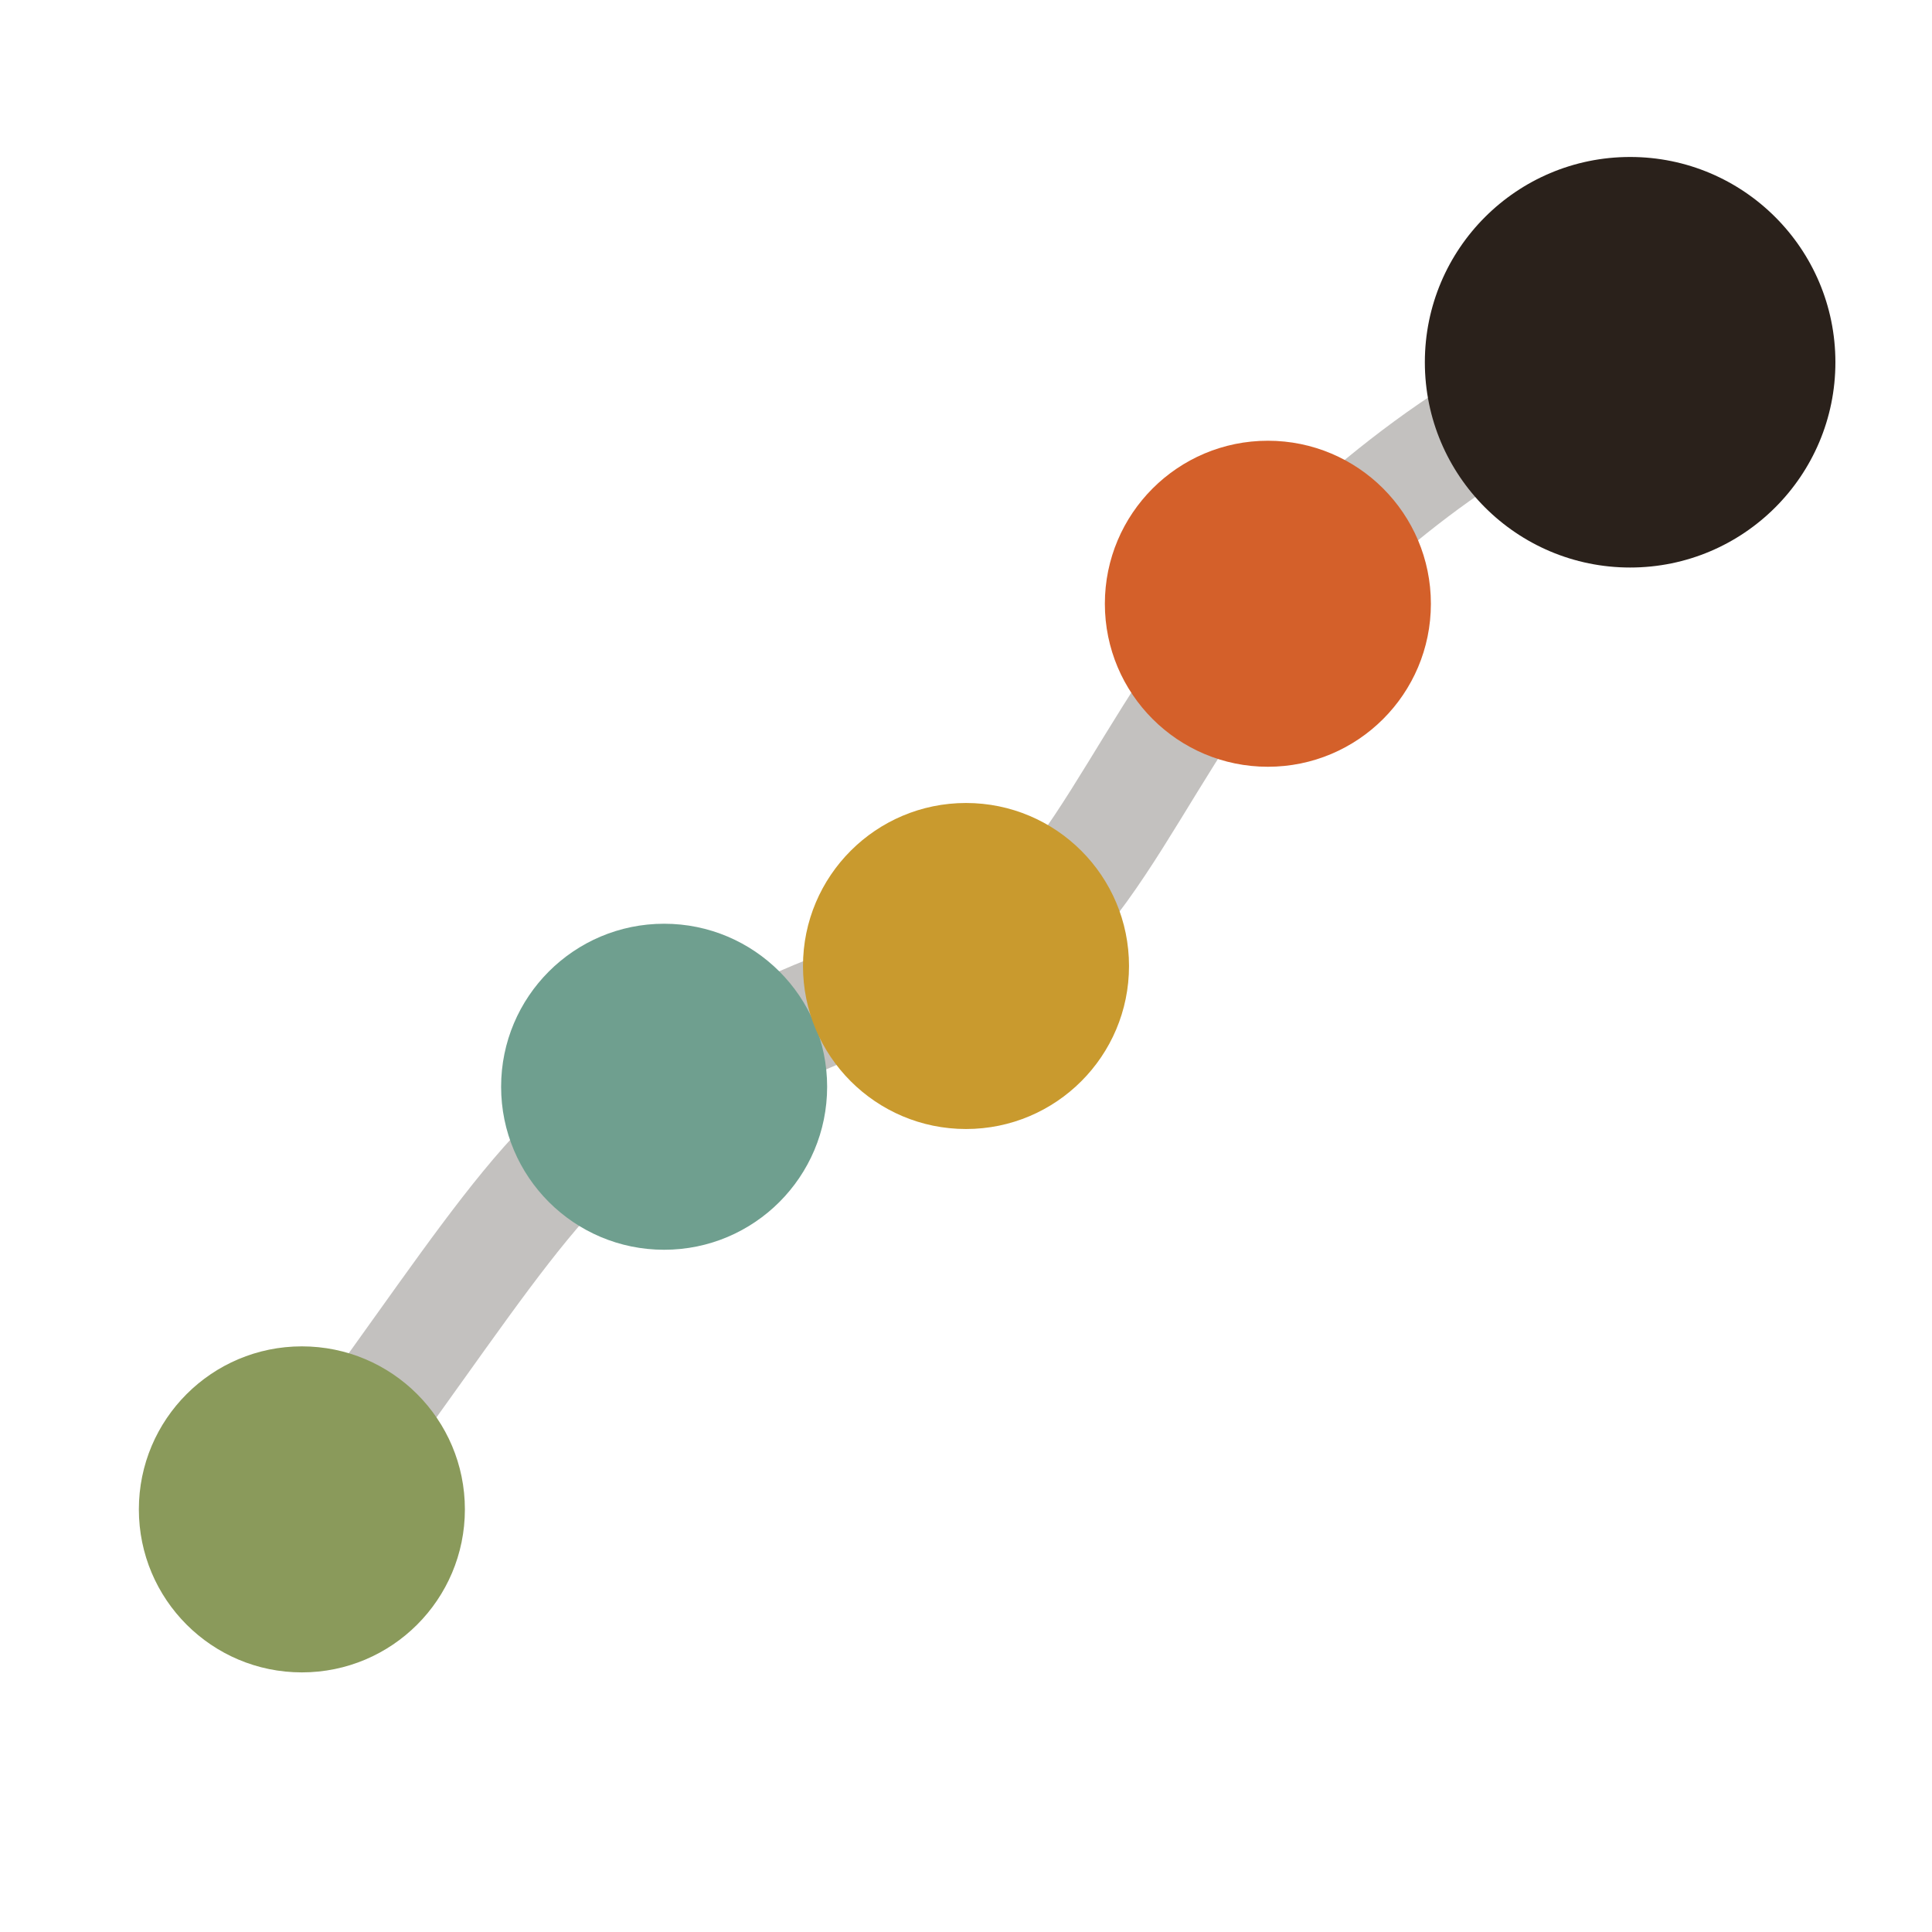
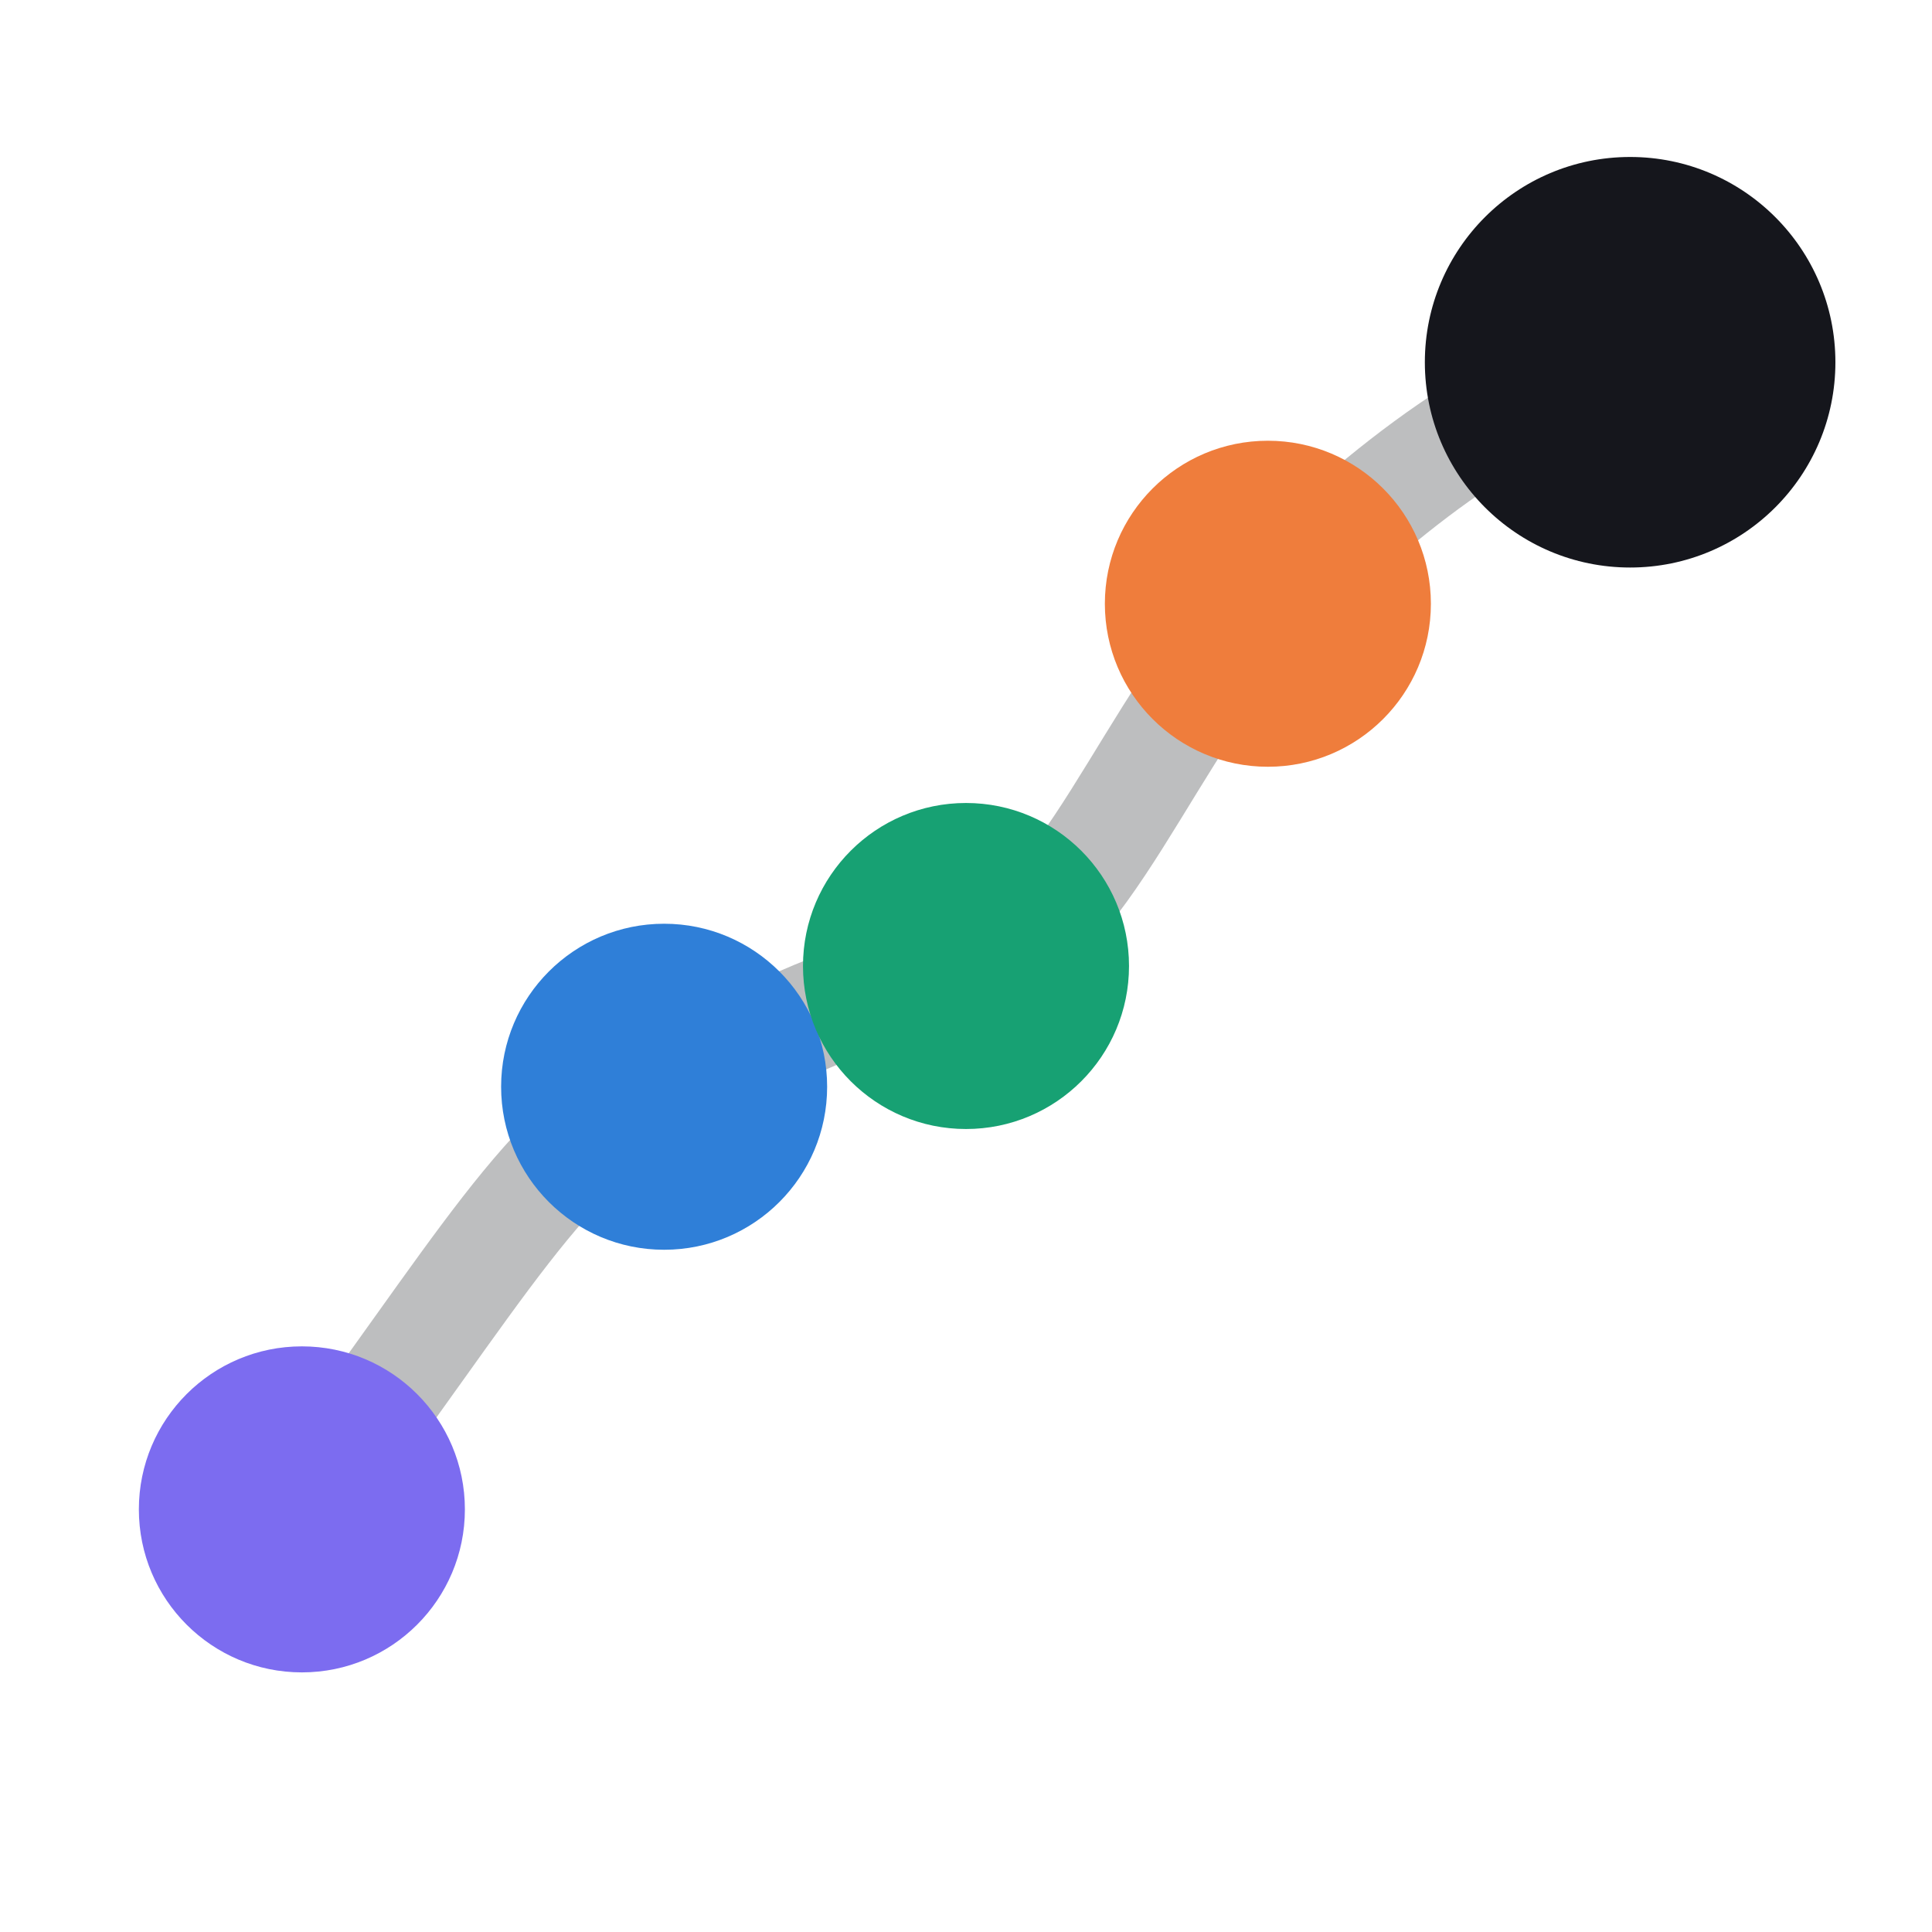
<svg xmlns="http://www.w3.org/2000/svg" viewBox="0 0 32 32" fill="none">
-   <path d="M5 25C8 21 9 19 11 18S14 16.5 16 16S19 12 21 10S25 6.5 27 6" stroke="#2a211b" stroke-opacity=".28" stroke-width="1.8" stroke-linecap="round" />
-   <circle cx="5" cy="25" r="2.7" fill="#8a9a5b" />
-   <circle cx="11" cy="18" r="2.7" fill="#6f9f8f" />
-   <circle cx="16" cy="16" r="2.7" fill="#c99a2e" />
-   <circle cx="21" cy="10" r="2.7" fill="#d4602a" />
-   <circle cx="27" cy="6" r="3.4" fill="#2a211b" />
+   <path d="M5 25C8 21 9 19 11 18S14 16.5 16 16S19 12 21 10S25 6.5 27 6" stroke="#15161c" stroke-opacity=".28" stroke-width="1.8" stroke-linecap="round" />
+   <circle cx="5" cy="25" r="2.7" fill="#7c6cf0" />
+   <circle cx="11" cy="18" r="2.7" fill="#2f7fd8" />
+   <circle cx="16" cy="16" r="2.7" fill="#17a173" />
+   <circle cx="21" cy="10" r="2.7" fill="#ef7d3c" />
+   <circle cx="27" cy="6" r="3.4" fill="#15161c" />
</svg>
